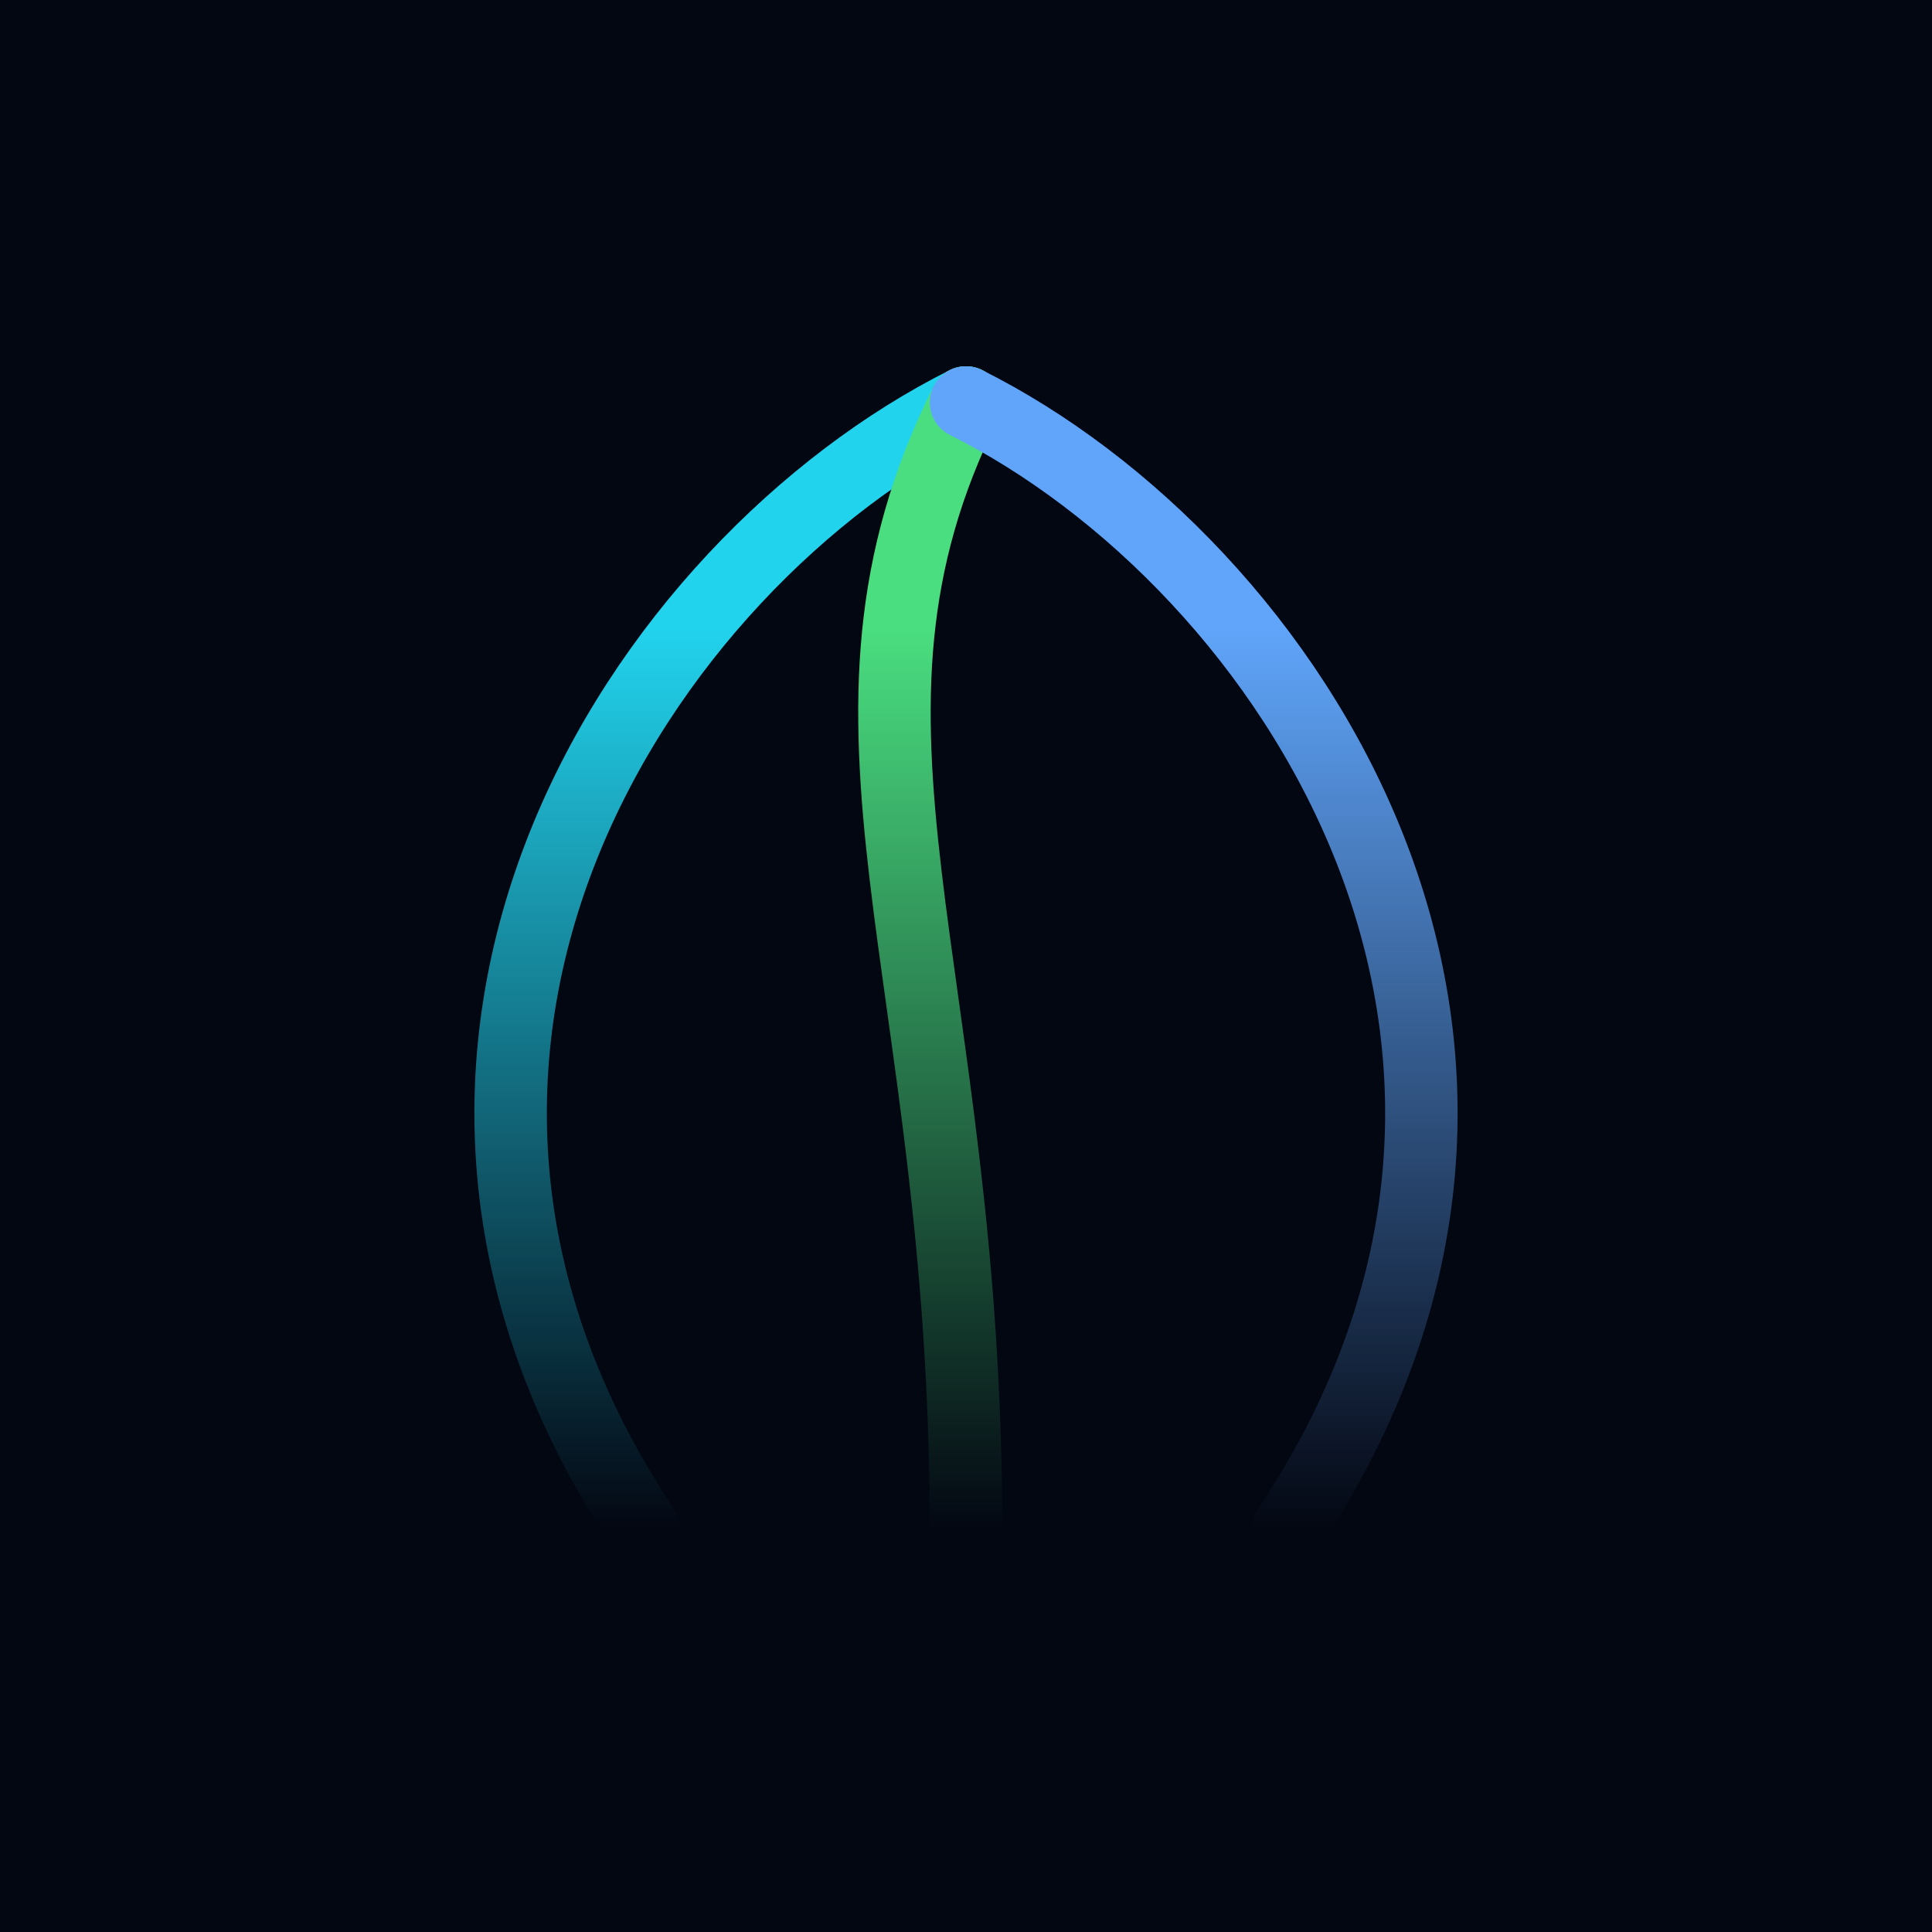
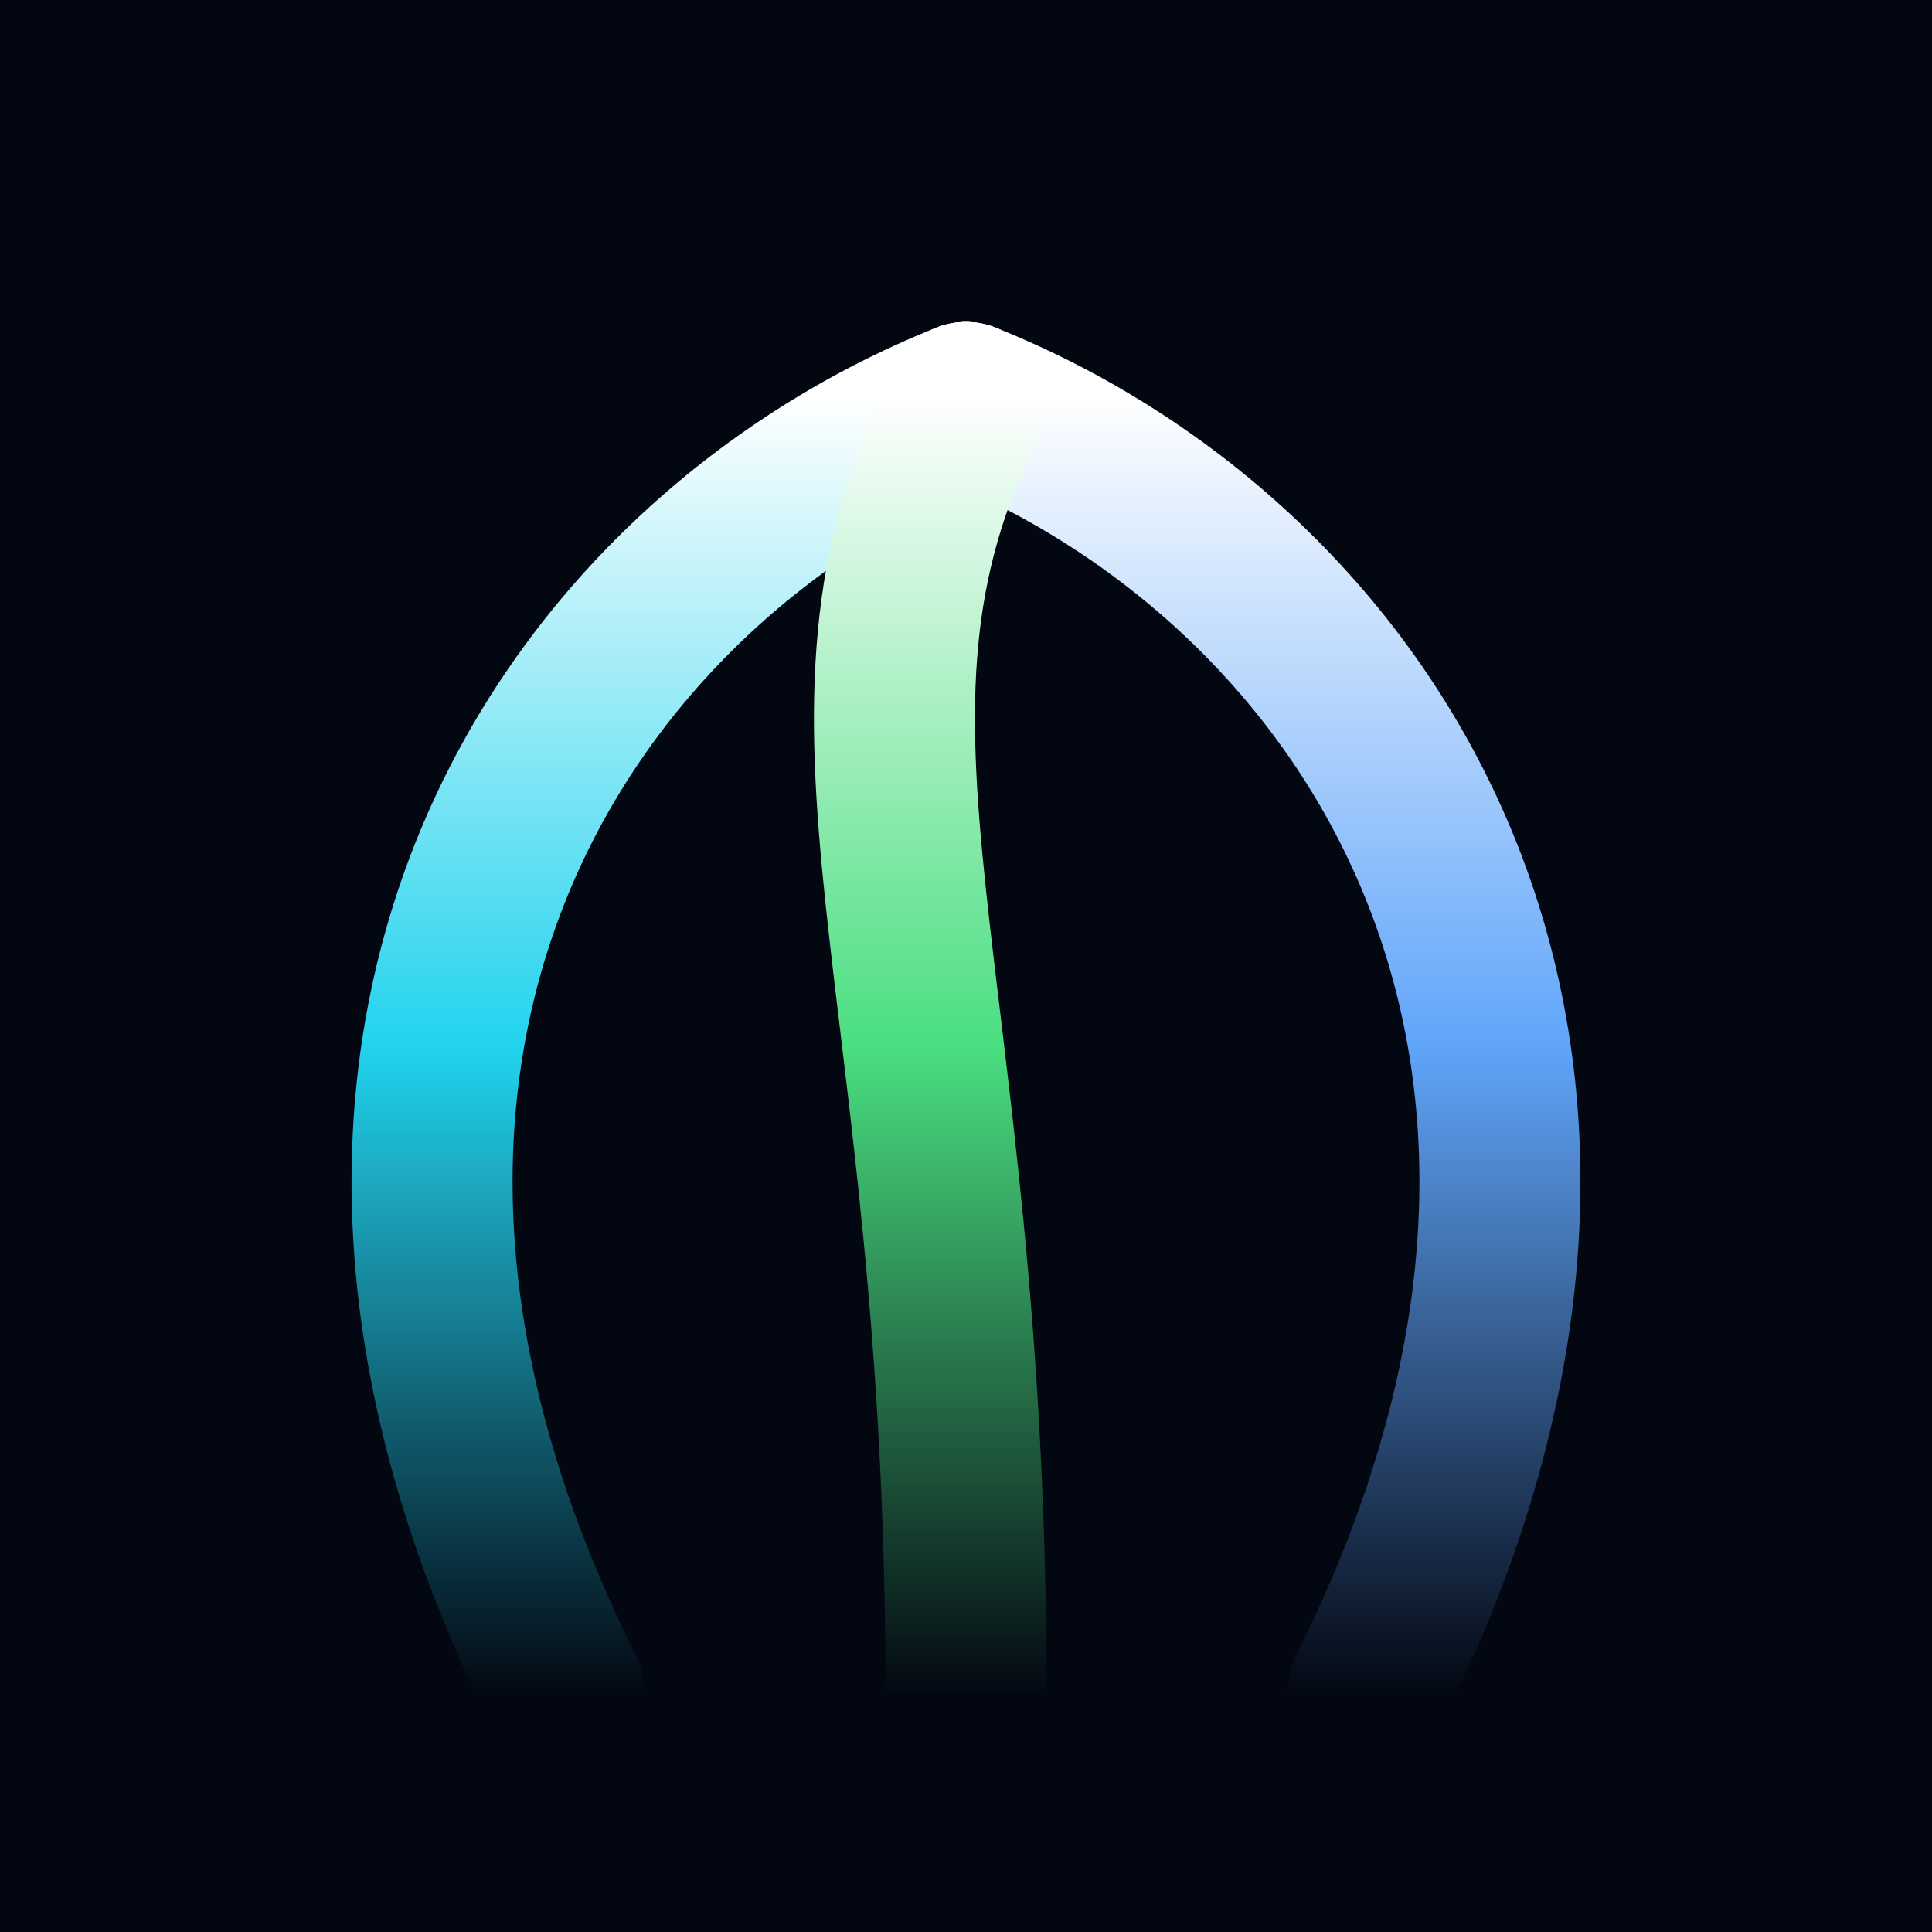
<svg xmlns="http://www.w3.org/2000/svg" viewBox="0 0 120 120" width="200" height="200">
  <defs>
-     <linearGradient id="fadeCyan" x1="0%" y1="0%" x2="0%" y2="100%">
-       <stop offset="20%" stop-color="#22d3ee" />
+     <linearGradient id="unifiedFadeCyan" x1="0%" y1="0%" x2="0%" y2="100%">
+       <stop offset="0%" stop-color="#ffffff" />
+       <stop offset="50%" stop-color="#22d3ee" stop-opacity="1" />
      <stop offset="100%" stop-color="#22d3ee" stop-opacity="0" />
    </linearGradient>
-     <linearGradient id="fadeGreen" x1="0%" y1="0%" x2="0%" y2="100%">
-       <stop offset="20%" stop-color="#4ade80" />
+     <linearGradient id="unifiedFadeGreen" x1="0%" y1="0%" x2="0%" y2="100%">
+       <stop offset="0%" stop-color="#ffffff" />
+       <stop offset="50%" stop-color="#4ade80" stop-opacity="1" />
      <stop offset="100%" stop-color="#4ade80" stop-opacity="0" />
    </linearGradient>
-     <linearGradient id="fadeBlue" x1="0%" y1="0%" x2="0%" y2="100%">
-       <stop offset="20%" stop-color="#60a5fa" />
+     <linearGradient id="unifiedFadeBlue" x1="0%" y1="0%" x2="0%" y2="100%">
+       <stop offset="0%" stop-color="#ffffff" />
+       <stop offset="50%" stop-color="#60a5fa" stop-opacity="1" />
      <stop offset="100%" stop-color="#60a5fa" stop-opacity="0" />
    </linearGradient>
  </defs>
  <rect width="120" height="120" fill="#030712" />
-   <g fill="none" stroke-width="4.5" stroke-linecap="round" stroke-linejoin="round">
-     <path d="M 40 95 C 20 65, 40 35, 60 25" stroke="url(#fadeCyan)" />
-     <path d="M 60 95 C 60 60, 50 45, 60 25" stroke="url(#fadeGreen)" />
-     <path d="M 80 95 C 100 65, 80 35, 60 25" stroke="url(#fadeBlue)" />
+   <g fill="none" stroke-width="10" stroke-linecap="round" stroke-linejoin="round">
+     <path d="M 35 105 C 15 65, 35 35, 60 25" stroke="url(#unifiedFadeCyan)" />
+     <path d="M 85 105 C 105 65, 85 35, 60 25" stroke="url(#unifiedFadeBlue)" />
+     <path d="M 60 105 C 60 60, 50 45, 60 25" stroke="url(#unifiedFadeGreen)" />
  </g>
</svg>
